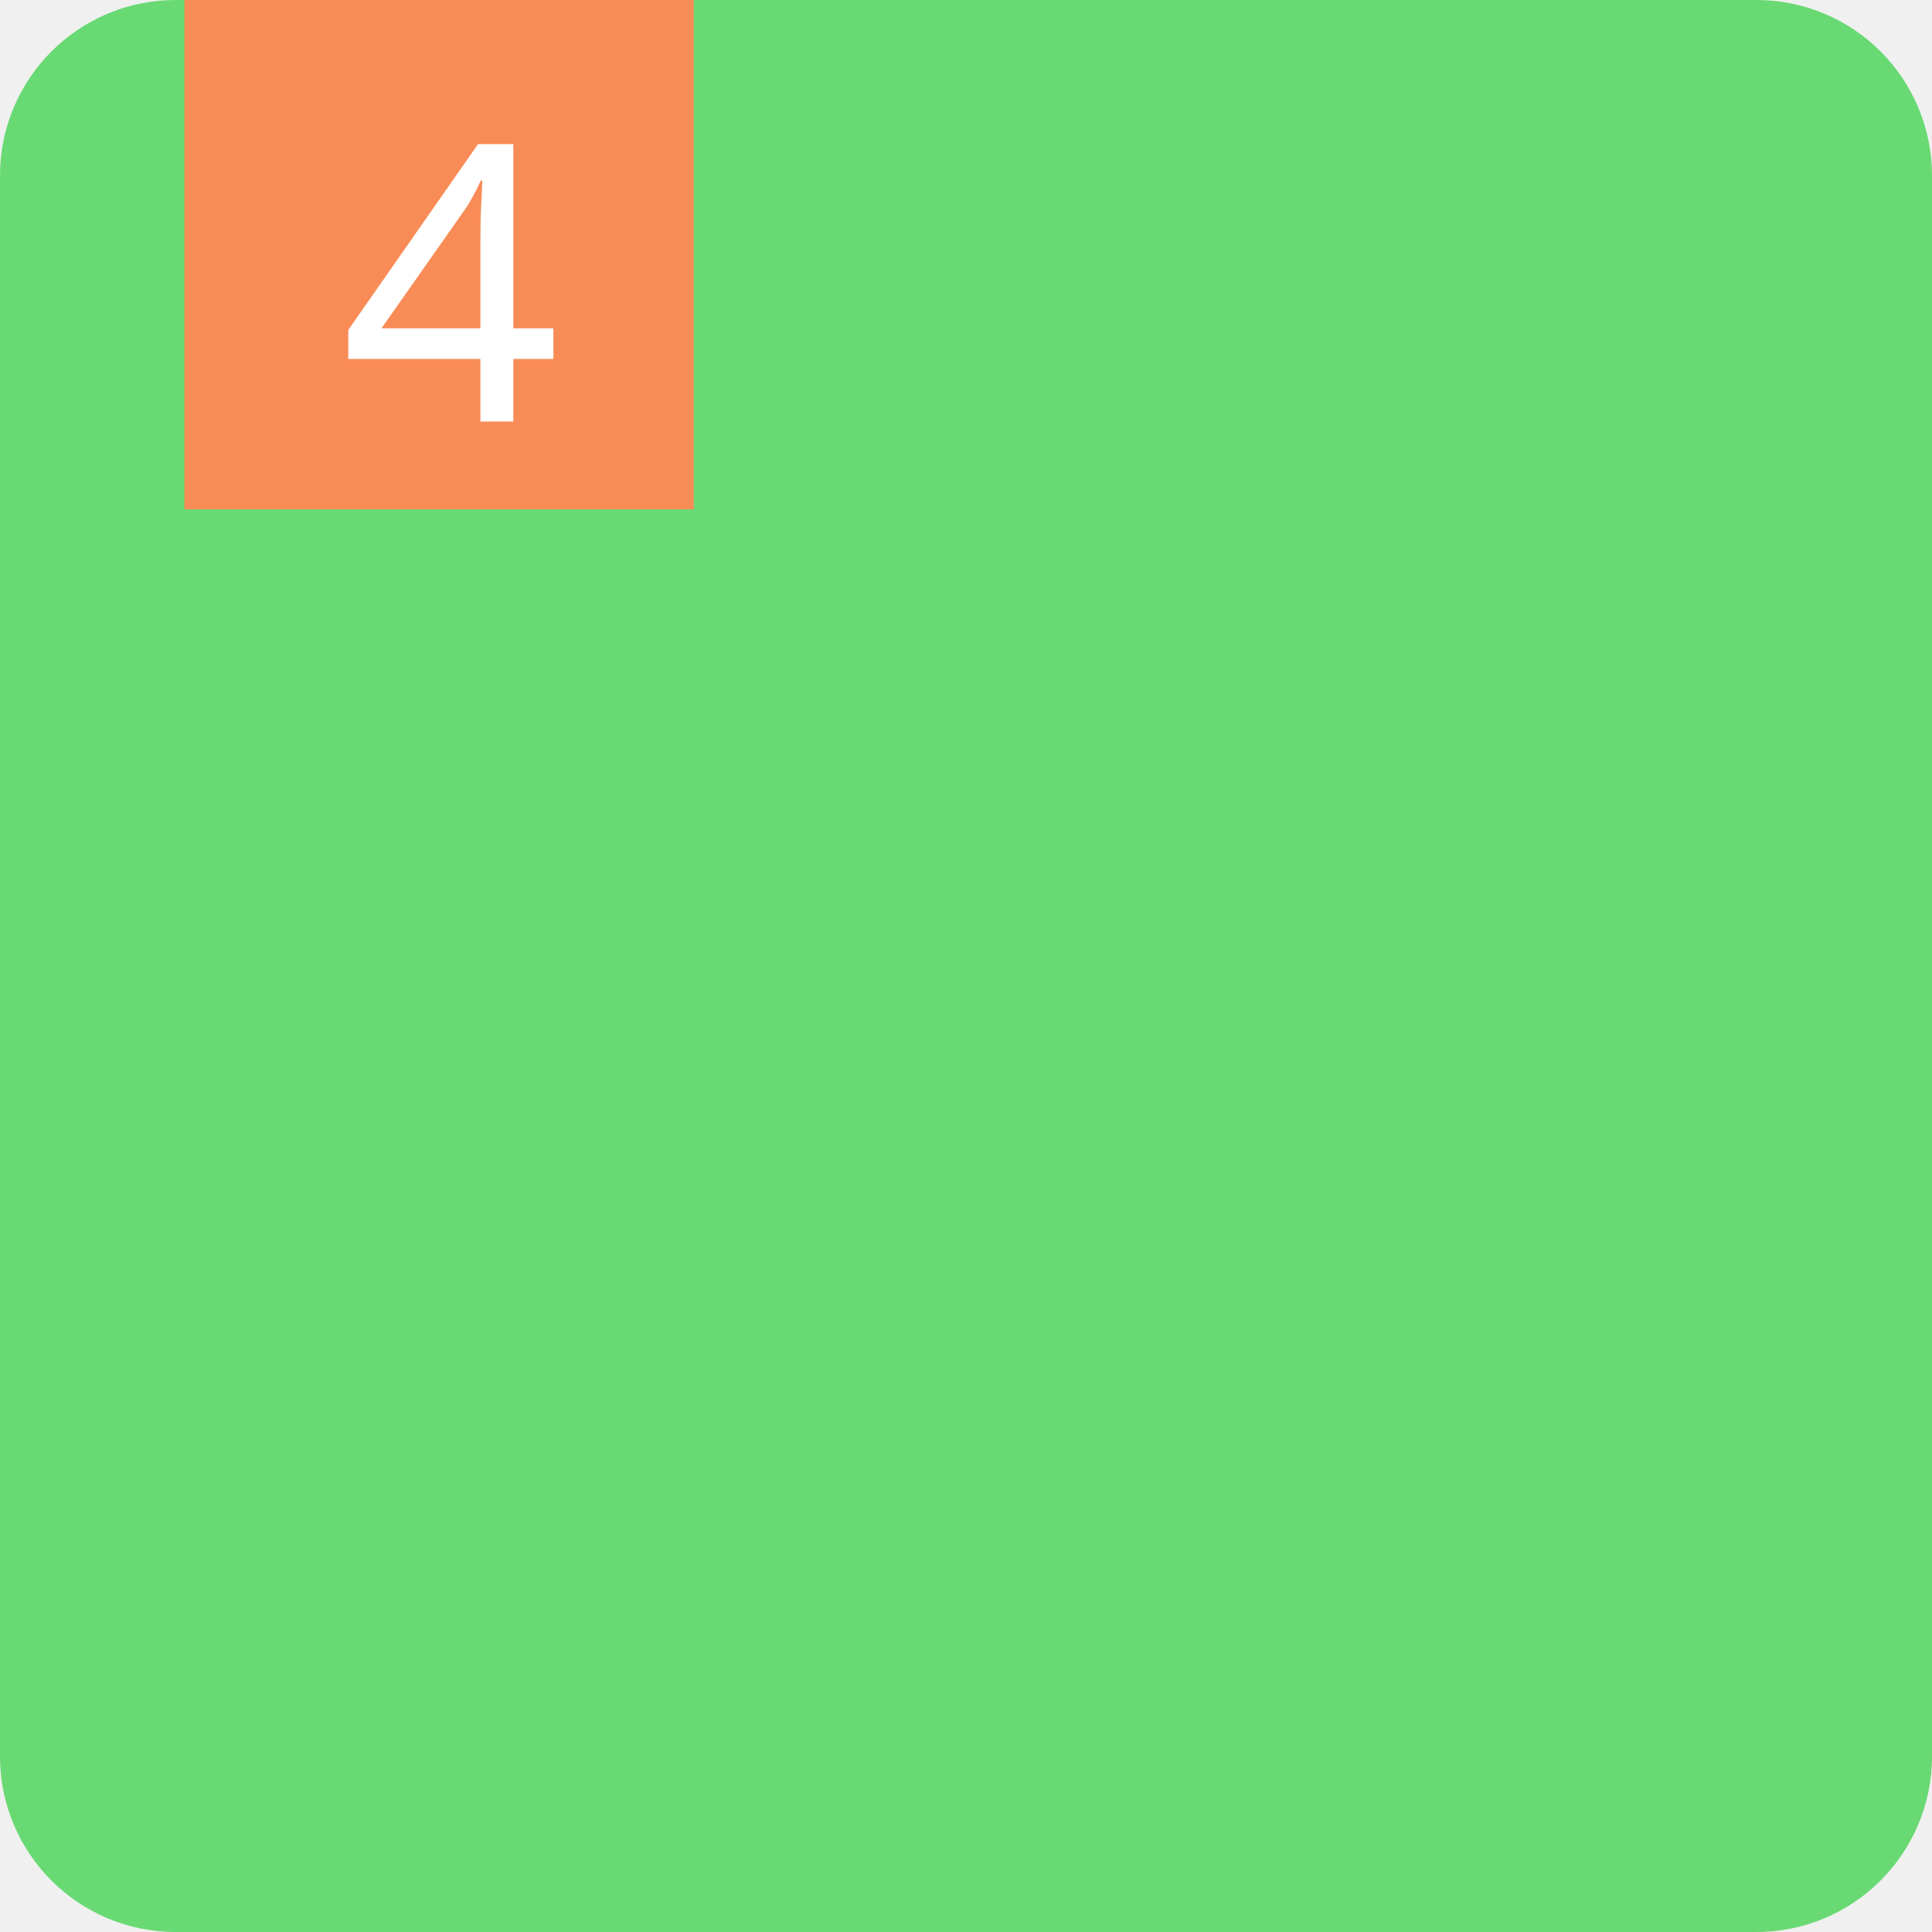
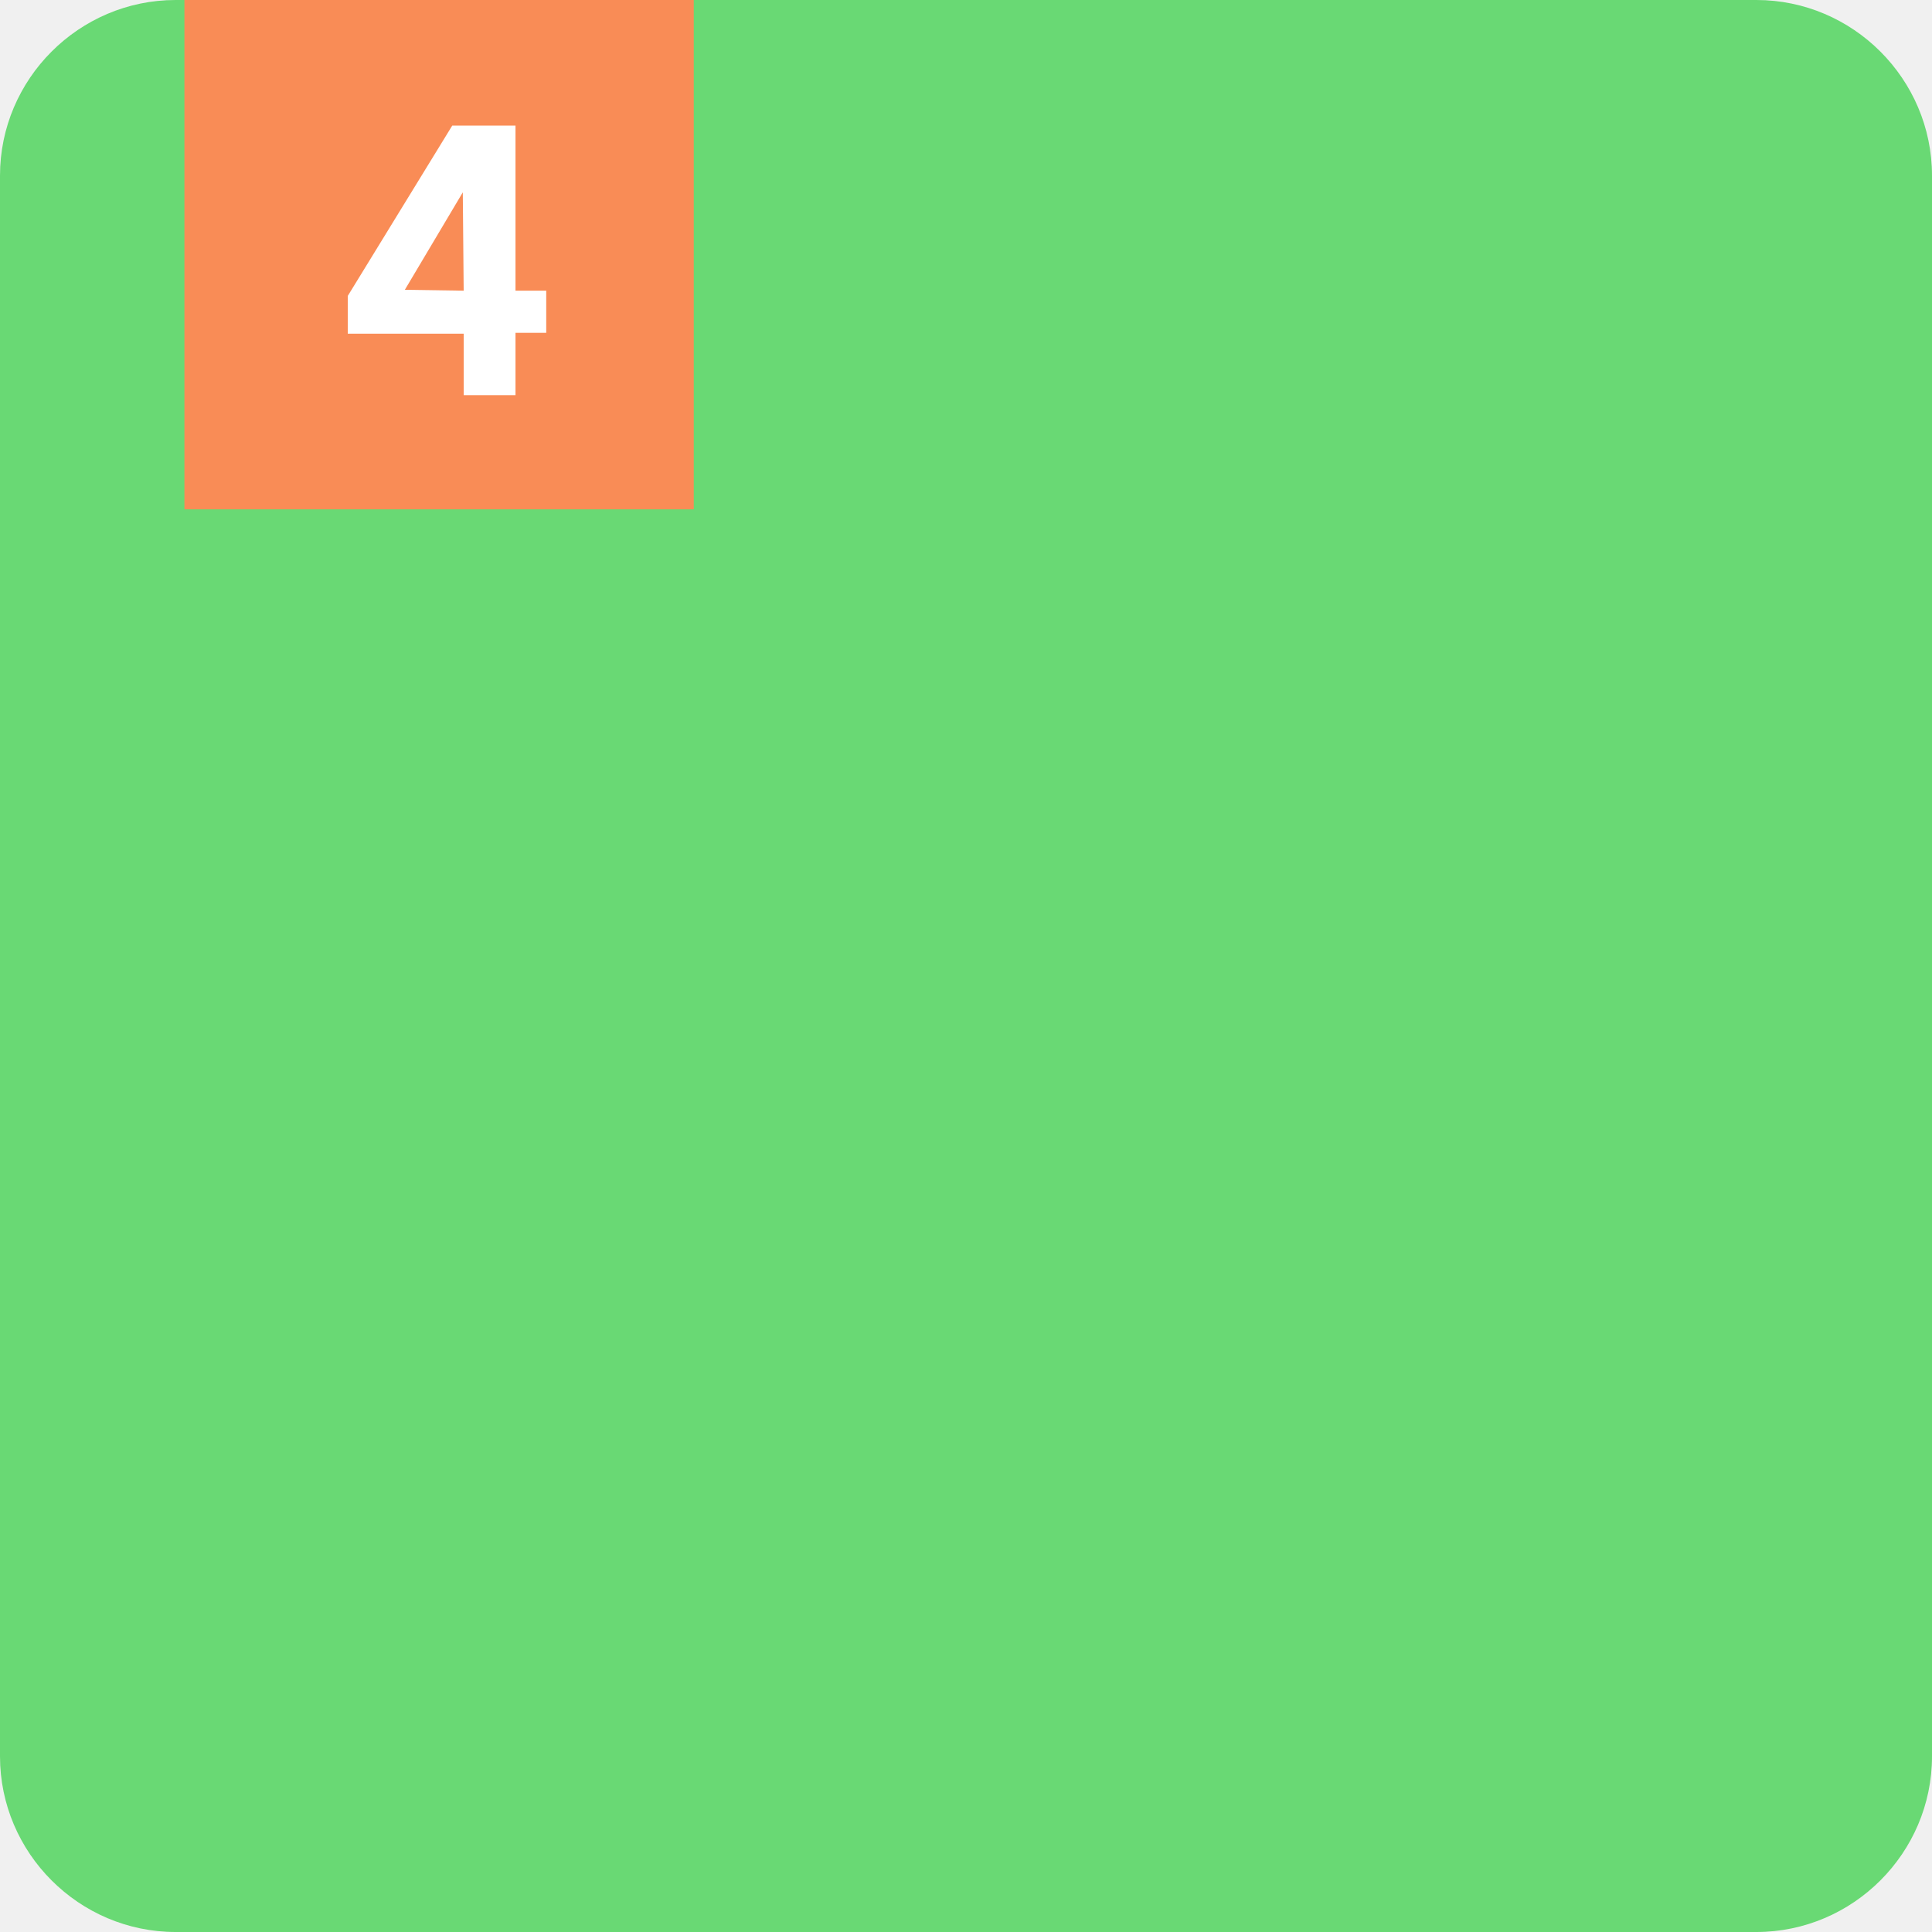
- <svg xmlns="http://www.w3.org/2000/svg" width="220" height="220" viewBox="0 0 220 220">
-   <g data-name="그룹 491" transform="translate(-734 -844)">
-     <rect data-name="사각형 74" width="220" height="220" rx="20" transform="translate(734 844)" style="fill:#69d974" />
-     <path data-name="사각형 89" transform="translate(755 844)" style="fill:#f98c56" d="M0 0h58v58H0z" />
-     <text data-name="4" transform="translate(784 892)" style="fill:#fff;font-size:44px;font-family:BRR,BR">
-       <tspan x="-11.264" y="0">4</tspan>
-     </text>
+ <svg xmlns="http://www.w3.org/2000/svg" version="1.1" id="레이어_1" x="0px" y="0px" viewBox="0 0 220 220" style="enable-background:new 0 0 220 220;" xml:space="preserve">
+   <style type="text/css">
+ 	.st0{fill:#69D974;}
+ 	.st1{fill:#F98C56;}
+ 	.st2{enable-background:new    ;}
+ 	.st3{fill:#FFFFFF;}
+ </style>
+   <g transform="translate(-734 -844)">
+     <path class="st0" d="M754,844h180c11,0,20,9,20,20v180c0,11-9,20-20,20H754c-11,0-20-9-20-20V864C734,853,743,844,754,844z" />
+     <path class="st1" d="M755,844h58v58h-58V844z" />
+     <g class="st2">
+       <path class="st3" d="M786.8,882h-13.2v-4.3l11.9-19.4h7.2v18.8h3.5v4.8h-3.5v7.1h-5.9V882z M786.7,865.9l-6.6,11.1l6.7,0.1    L786.7,865.9z" />
+     </g>
  </g>
</svg>
